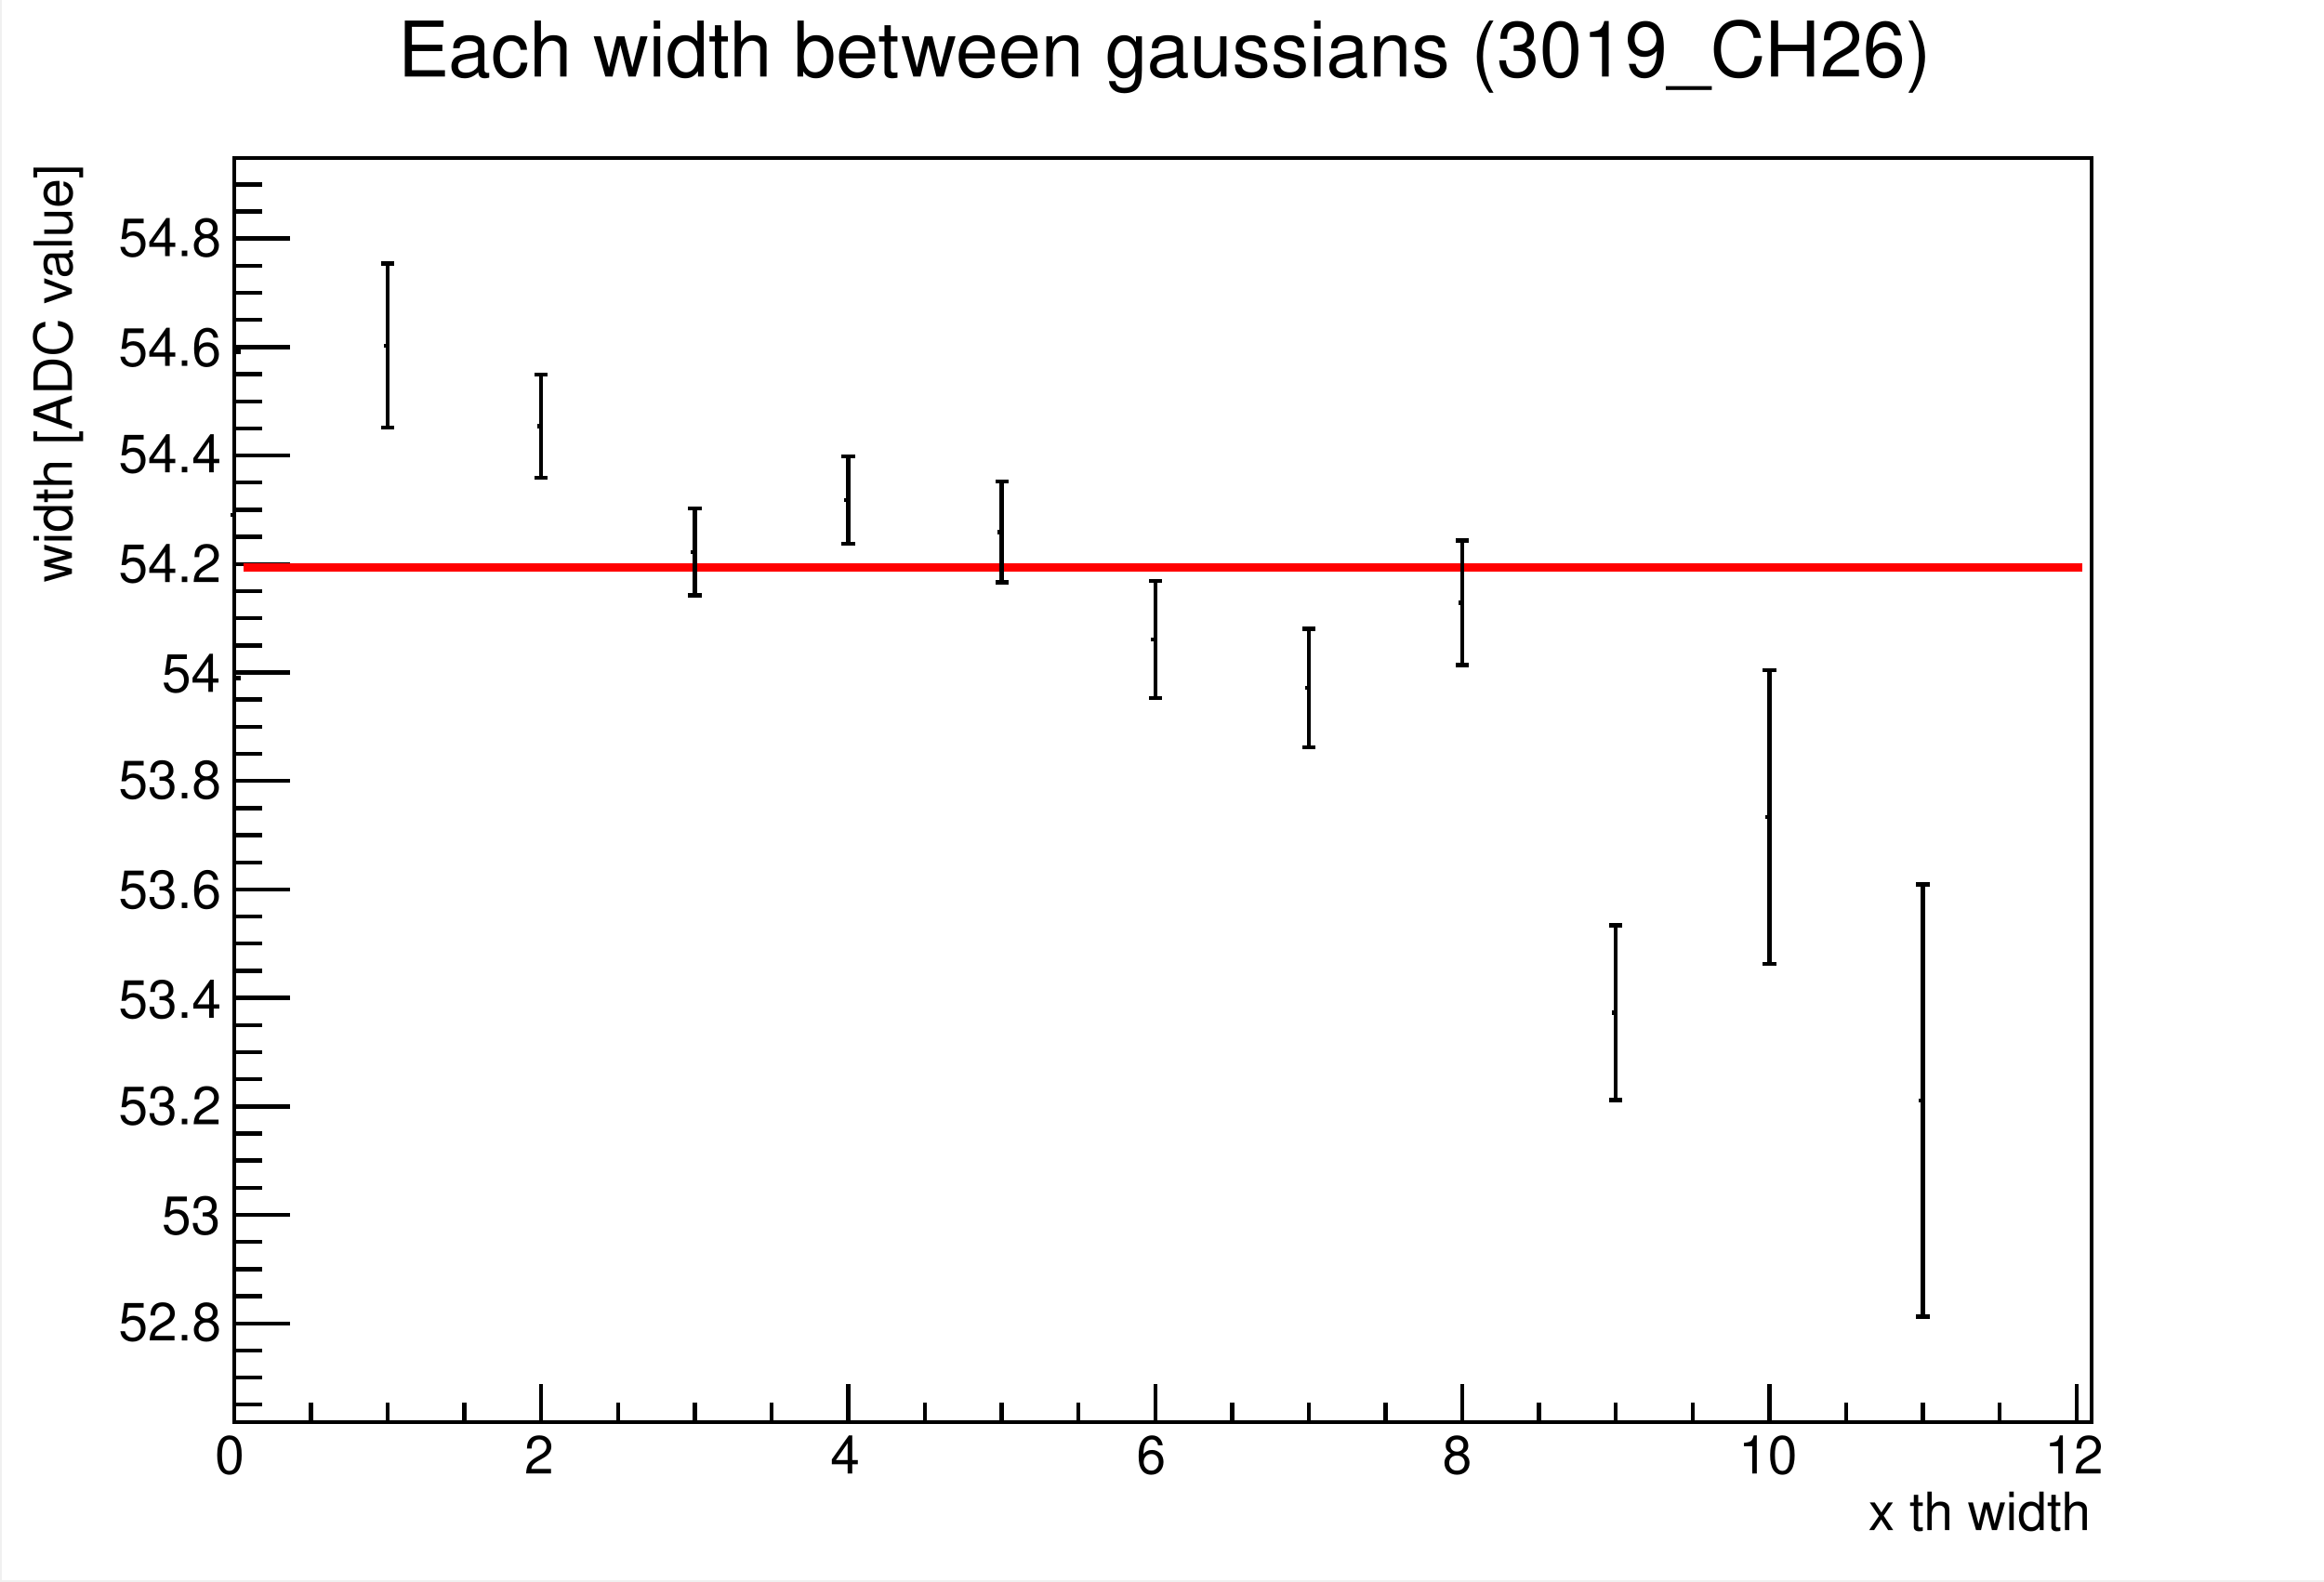
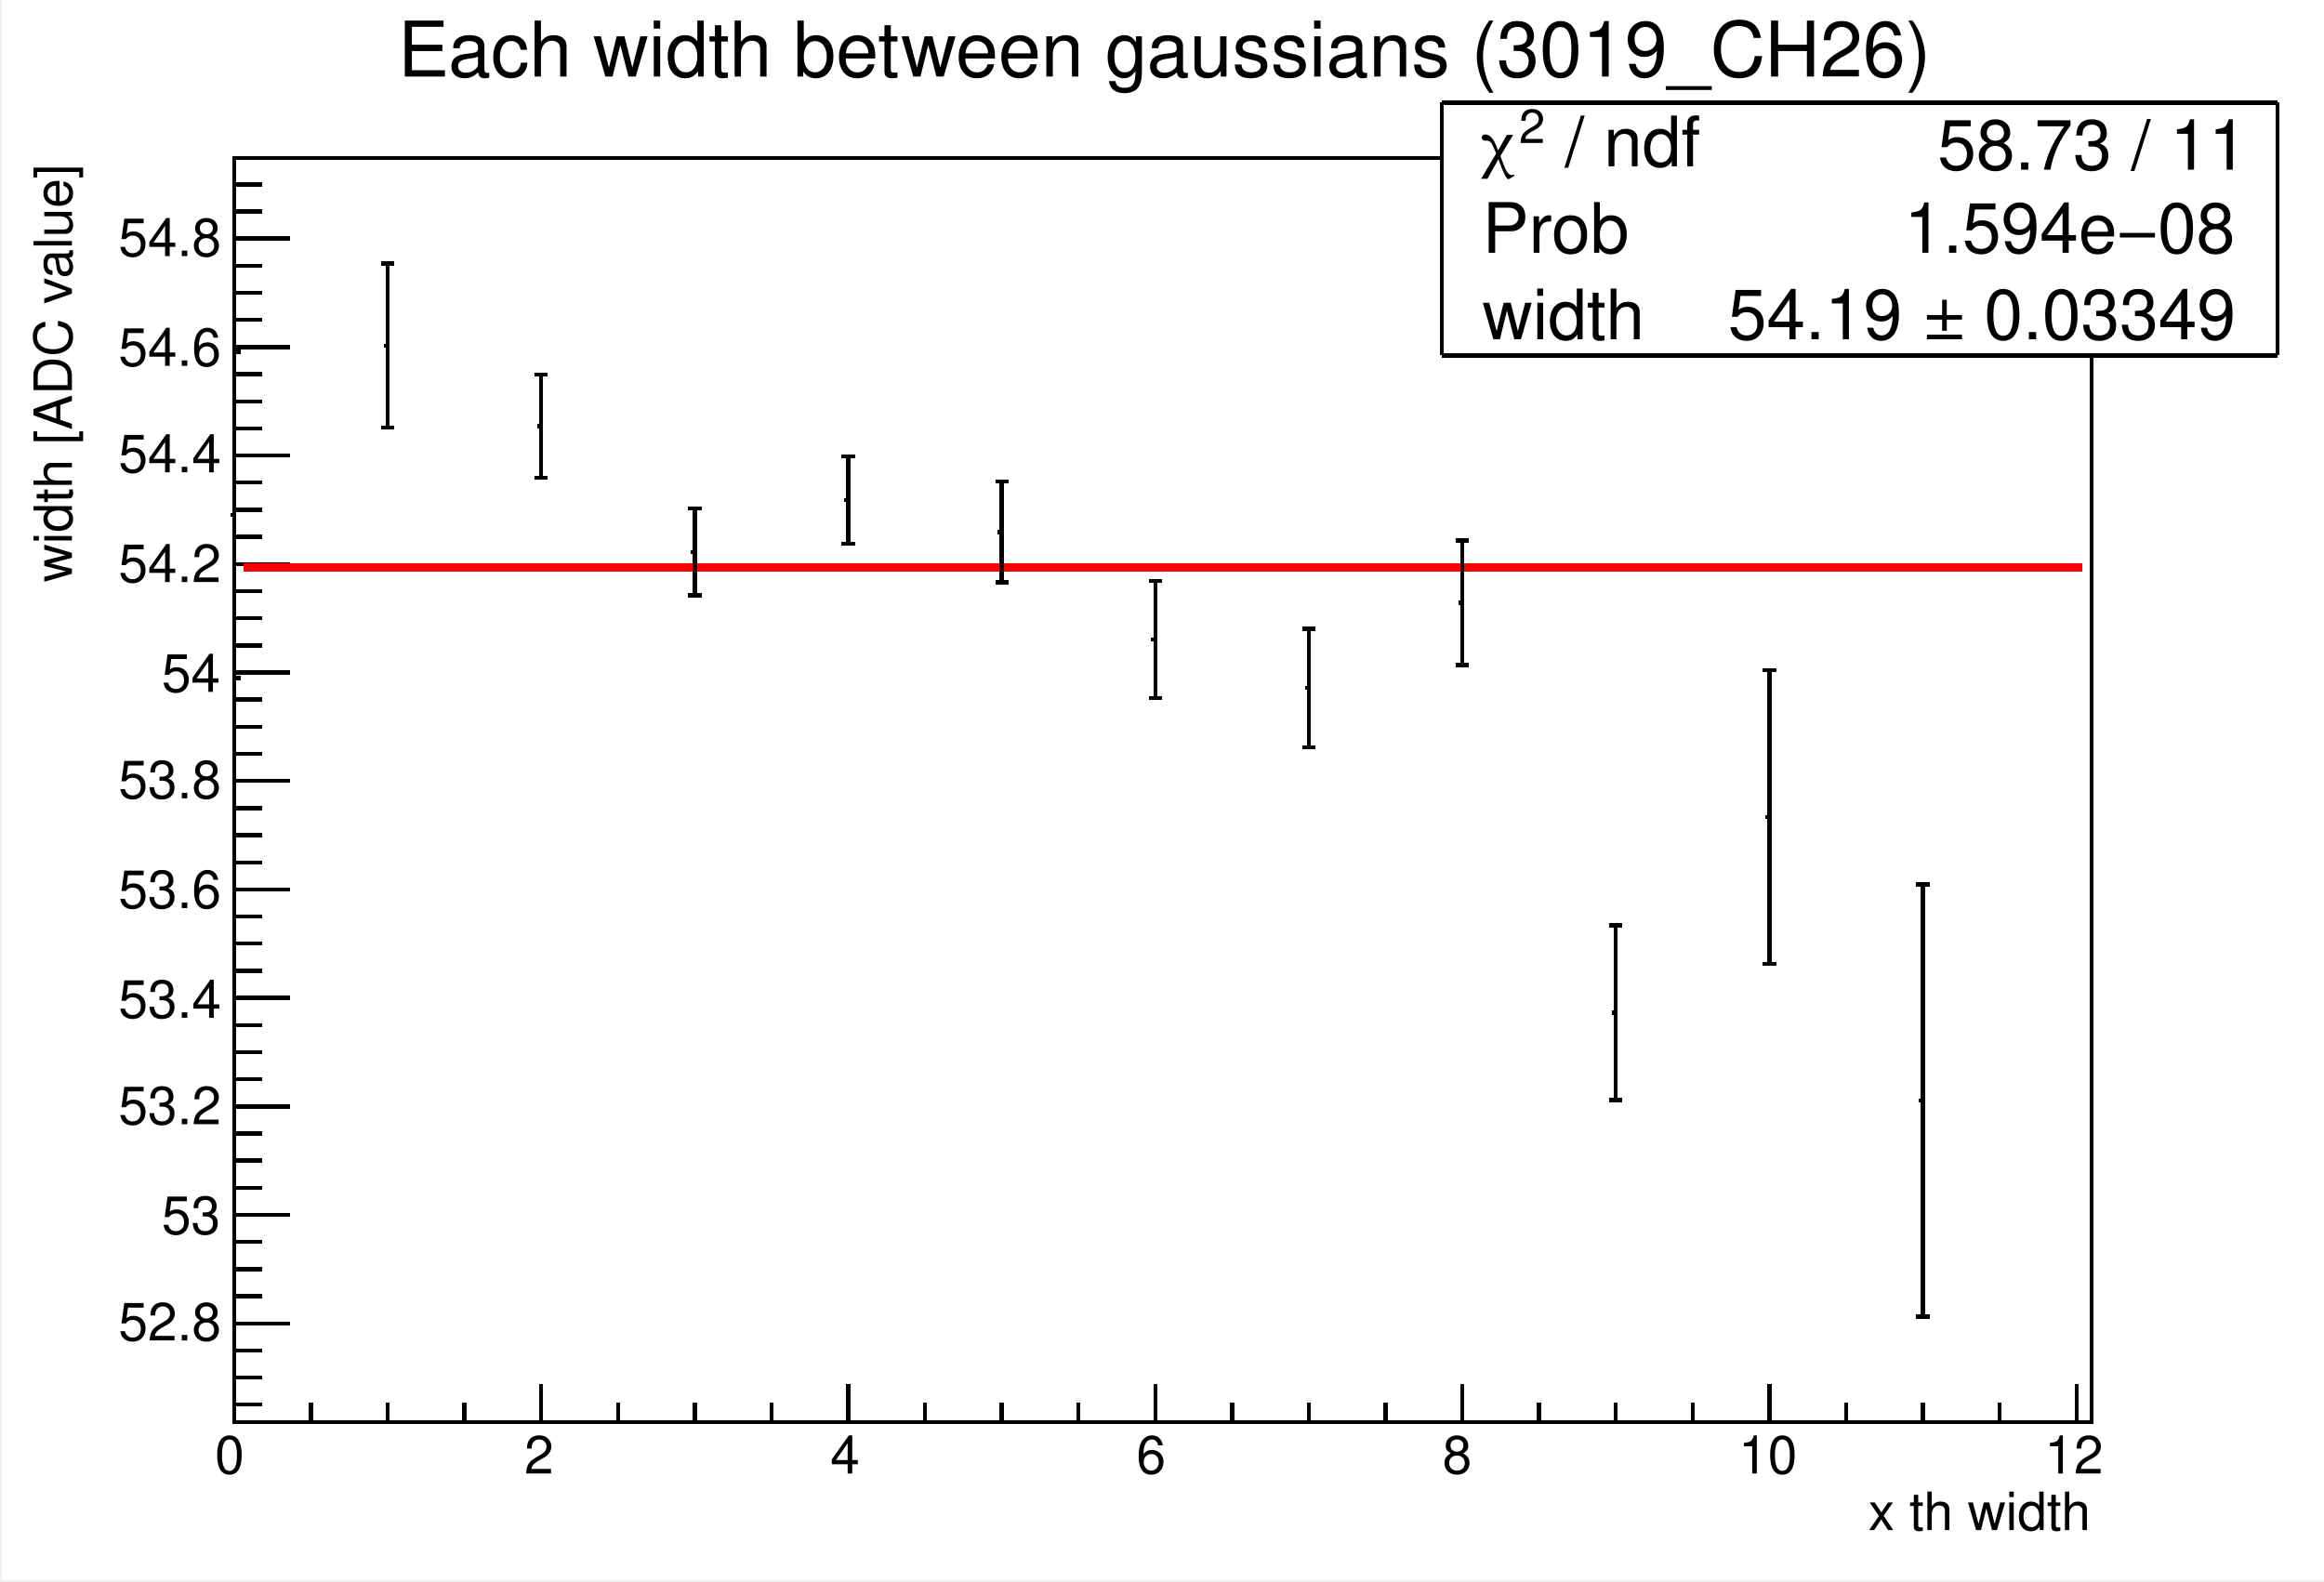
<svg xmlns="http://www.w3.org/2000/svg" width="567.429" height="386.304" viewBox="0 0 567.429 386.304" shape-rendering="crispEdges">
  <defs>
</defs>
  <rect x="0.5" y="0" width="566.929" height="385.804" fill="white" />
  <rect x="57.193" y="38.58" width="453.543" height="308.643" fill="white" />
  <rect x="57.193" y="38.58" width="453.543" height="308.643" fill="none" stroke="black" />
  <rect x="57.193" y="38.58" width="453.543" height="308.643" fill="white" />
  <rect x="57.193" y="38.58" width="453.543" height="308.643" fill="none" stroke="black" />
  <path d="M57.193,347.224h 453.543" fill="none" stroke="black" />
  <path d="M57.193,337.964v 9.259" fill="none" stroke="black" />
  <path d="M75.934,342.594v 4.63" fill="none" stroke="black" />
  <path d="M94.676,342.594v 4.63" fill="none" stroke="black" />
  <path d="M113.417,342.594v 4.63" fill="none" stroke="black" />
  <path d="M132.159,337.964v 9.259" fill="none" stroke="black" />
  <path d="M150.9,342.594v 4.63" fill="none" stroke="black" />
  <path d="M169.642,342.594v 4.63" fill="none" stroke="black" />
  <path d="M188.383,342.594v 4.63" fill="none" stroke="black" />
  <path d="M207.125,337.964v 9.259" fill="none" stroke="black" />
  <path d="M225.866,342.594v 4.63" fill="none" stroke="black" />
  <path d="M244.607,342.594v 4.63" fill="none" stroke="black" />
  <path d="M263.349,342.594v 4.63" fill="none" stroke="black" />
  <path d="M282.09,337.964v 9.259" fill="none" stroke="black" />
  <path d="M300.832,342.594v 4.63" fill="none" stroke="black" />
  <path d="M319.573,342.594v 4.63" fill="none" stroke="black" />
  <path d="M338.315,342.594v 4.63" fill="none" stroke="black" />
  <path d="M357.056,337.964v 9.259" fill="none" stroke="black" />
  <path d="M375.798,342.594v 4.63" fill="none" stroke="black" />
  <path d="M394.539,342.594v 4.63" fill="none" stroke="black" />
  <path d="M413.281,342.594v 4.63" fill="none" stroke="black" />
  <path d="M432.022,337.964v 9.259" fill="none" stroke="black" />
  <path d="M450.764,342.594v 4.63" fill="none" stroke="black" />
  <path d="M469.505,342.594v 4.63" fill="none" stroke="black" />
  <path d="M488.246,342.594v 4.63" fill="none" stroke="black" />
  <path d="M506.988,337.964v 9.259" fill="none" stroke="black" />
  <path d="M506.988,337.964v 9.259" fill="none" stroke="black" />
  <text xml:space="preserve" x="52.482" y="359.813" fill="black" font-size="12.888" font-family="Helvetica">0</text>
  <text xml:space="preserve" x="128.018" y="359.813" fill="black" font-size="12.888" font-family="Helvetica">2</text>
  <text xml:space="preserve" x="202.743" y="359.813" fill="black" font-size="12.888" font-family="Helvetica">4</text>
  <text xml:space="preserve" x="277.467" y="359.813" fill="black" font-size="12.888" font-family="Helvetica">6</text>
  <text xml:space="preserve" x="352.191" y="359.813" fill="black" font-size="12.888" font-family="Helvetica">8</text>
  <text xml:space="preserve" x="424.479" y="359.813" fill="black" font-size="12.888" font-family="Helvetica">10</text>
  <text xml:space="preserve" x="499.203" y="359.813" fill="black" font-size="12.888" font-family="Helvetica">12</text>
  <text xml:space="preserve" x="456.155" y="373.621" fill="black" font-size="12.888" font-family="Helvetica">x th width</text>
  <path d="M57.193,347.224v -308.643" fill="none" stroke="black" />
  <path d="M70.799,323.146h -13.606" fill="none" stroke="black" />
  <path d="M63.996,316.524h -6.803" fill="none" stroke="black" />
  <path d="M63.996,309.902h -6.803" fill="none" stroke="black" />
  <path d="M63.996,303.279h -6.803" fill="none" stroke="black" />
  <path d="M70.799,296.657h -13.606" fill="none" stroke="black" />
  <path d="M63.996,290.035h -6.803" fill="none" stroke="black" />
  <path d="M63.996,283.413h -6.803" fill="none" stroke="black" />
  <path d="M63.996,276.79h -6.803" fill="none" stroke="black" />
  <path d="M70.799,270.168h -13.606" fill="none" stroke="black" />
  <path d="M63.996,263.546h -6.803" fill="none" stroke="black" />
  <path d="M63.996,256.923h -6.803" fill="none" stroke="black" />
  <path d="M63.996,250.301h -6.803" fill="none" stroke="black" />
  <path d="M70.799,243.679h -13.606" fill="none" stroke="black" />
  <path d="M63.996,237.057h -6.803" fill="none" stroke="black" />
  <path d="M63.996,230.434h -6.803" fill="none" stroke="black" />
  <path d="M63.996,223.812h -6.803" fill="none" stroke="black" />
  <path d="M70.799,217.19h -13.606" fill="none" stroke="black" />
  <path d="M63.996,210.568h -6.803" fill="none" stroke="black" />
  <path d="M63.996,203.945h -6.803" fill="none" stroke="black" />
  <path d="M63.996,197.323h -6.803" fill="none" stroke="black" />
  <path d="M70.799,190.701h -13.606" fill="none" stroke="black" />
  <path d="M63.996,184.079h -6.803" fill="none" stroke="black" />
  <path d="M63.996,177.456h -6.803" fill="none" stroke="black" />
  <path d="M63.996,170.834h -6.803" fill="none" stroke="black" />
  <path d="M70.799,164.212h -13.606" fill="none" stroke="black" />
  <path d="M63.996,157.59h -6.803" fill="none" stroke="black" />
  <path d="M63.996,150.967h -6.803" fill="none" stroke="black" />
  <path d="M63.996,144.345h -6.803" fill="none" stroke="black" />
  <path d="M70.799,137.723h -13.606" fill="none" stroke="black" />
  <path d="M63.996,131.101h -6.803" fill="none" stroke="black" />
  <path d="M63.996,124.478h -6.803" fill="none" stroke="black" />
  <path d="M63.996,117.856h -6.803" fill="none" stroke="black" />
  <path d="M70.799,111.234h -13.606" fill="none" stroke="black" />
  <path d="M63.996,104.611h -6.803" fill="none" stroke="black" />
  <path d="M63.996,97.989h -6.803" fill="none" stroke="black" />
  <path d="M63.996,91.367h -6.803" fill="none" stroke="black" />
  <path d="M70.799,84.745h -13.606" fill="none" stroke="black" />
  <path d="M63.996,78.122h -6.803" fill="none" stroke="black" />
  <path d="M63.996,71.5h -6.803" fill="none" stroke="black" />
  <path d="M63.996,64.878h -6.803" fill="none" stroke="black" />
  <path d="M70.799,58.256h -13.606" fill="none" stroke="black" />
  <path d="M70.799,323.146h -13.606" fill="none" stroke="black" />
  <path d="M63.996,329.768h -6.803" fill="none" stroke="black" />
  <path d="M63.996,336.391h -6.803" fill="none" stroke="black" />
  <path d="M63.996,343.013h -6.803" fill="none" stroke="black" />
  <path d="M70.799,58.256h -13.606" fill="none" stroke="black" />
  <path d="M63.996,51.633h -6.803" fill="none" stroke="black" />
  <path d="M63.996,45.011h -6.803" fill="none" stroke="black" />
  <text xml:space="preserve" x="28.928" y="327.324" fill="black" font-size="12.888" font-family="Helvetica">52.8</text>
  <text xml:space="preserve" x="39.486" y="301.333" fill="black" font-size="12.888" font-family="Helvetica">53</text>
  <text xml:space="preserve" x="28.928" y="274.53" fill="black" font-size="12.888" font-family="Helvetica">53.2</text>
  <text xml:space="preserve" x="28.928" y="248.539" fill="black" font-size="12.888" font-family="Helvetica">53.4</text>
  <text xml:space="preserve" x="28.928" y="221.736" fill="black" font-size="12.888" font-family="Helvetica">53.6</text>
  <text xml:space="preserve" x="28.928" y="194.933" fill="black" font-size="12.888" font-family="Helvetica">53.8</text>
  <text xml:space="preserve" x="39.486" y="168.942" fill="black" font-size="12.888" font-family="Helvetica">54</text>
  <text xml:space="preserve" x="28.928" y="142.138" fill="black" font-size="12.888" font-family="Helvetica">54.2</text>
  <text xml:space="preserve" x="28.928" y="115.335" fill="black" font-size="12.888" font-family="Helvetica">54.4</text>
  <text xml:space="preserve" x="28.928" y="89.344" fill="black" font-size="12.888" font-family="Helvetica">54.6</text>
  <text xml:space="preserve" x="28.928" y="62.541" fill="black" font-size="12.888" font-family="Helvetica">54.8</text>
  <g transform="rotate(-90,17.5566,142.138)">
    <text xml:space="preserve" x="17.557" y="142.138" fill="black" font-size="12.888" font-family="Helvetica">width [ADC value]</text>
  </g>
  <g stroke="black" stroke-width="1" fill="none">
    <line x1="56.193" y1="125.754" x2="57.193" y2="125.754" />
    <line x1="93.676" y1="84.368" x2="94.676" y2="84.368" />
    <line x1="131.159" y1="104.041" x2="132.159" y2="104.041" />
    <line x1="168.642" y1="134.784" x2="169.642" y2="134.784" />
    <line x1="206.125" y1="122.121" x2="207.125" y2="122.121" />
    <line x1="243.607" y1="129.911" x2="244.607" y2="129.911" />
    <line x1="281.09" y1="156.173" x2="282.09" y2="156.173" />
    <line x1="318.573" y1="168.009" x2="319.573" y2="168.009" />
    <line x1="356.056" y1="147.16" x2="357.056" y2="147.16" />
    <line x1="393.539" y1="247.295" x2="394.539" y2="247.295" />
    <line x1="431.022" y1="199.564" x2="432.022" y2="199.564" />
    <line x1="468.505" y1="268.718" x2="469.505" y2="268.718" />
  </g>
  <path d="M59.461,138.618h 222.236" fill="none" stroke="#ff0000" stroke-width="2" />
  <path d="M281.697,138.618h 222.236" fill="none" stroke="#ff0000" stroke-width="2" />
  <path d="M503.933,138.618h 4.535" fill="none" stroke="#ff0000" stroke-width="2" />
+   <rect x="351.996" y="25.077" width="204.094" height="61.729" fill="white" />
+   <path d="M351.996,86.806h 204.094" fill="none" stroke="black" />
+   <path d="M556.091,86.806v -61.729" fill="none" stroke="black" />
+   <path d="M556.091,25.077h -204.094" fill="none" stroke="black" />
+   <path d="M351.996,25.077v 61.729" fill="none" stroke="black" />
+   <text xml:space="preserve" x="377.37" y="40.611" fill="black" font-size="17.004" font-family="Helvetica"> / ndf </text>
+   <text xml:space="preserve" x="370.872" y="34.925" fill="black" font-size="11.503" font-family="Helvetica">2</text>
+   <text xml:space="preserve" x="361.938" y="40.611" fill="black" font-size="17.004" font-family="Times">χ</text>
+   <text xml:space="preserve" x="468.338" y="41.423" fill="black" font-size="17.004" font-family="Helvetica"> 58.73 / 11</text>
+   <text xml:space="preserve" x="361.938" y="61.729" fill="black" font-size="17.004" font-family="Helvetica">Prob  </text>
+   <text xml:space="preserve" x="526.818" y="61.729" fill="black" font-size="17.004" font-family="Helvetica">08</text>
+   <text xml:space="preserve" x="517.072" y="61.729" fill="black" font-size="17.004" font-family="Times">−</text>
+   <text xml:space="preserve" x="460.216" y="61.729" fill="black" font-size="17.004" font-family="Helvetica"> 1.594e</text>
+   <text xml:space="preserve" x="361.938" y="82.846" fill="black" font-size="17.004" font-family="Helvetica">width    </text>
+   <text xml:space="preserve" x="479.709" y="82.846" fill="black" font-size="17.004" font-family="Helvetica"> 0.03349</text>
+   <text xml:space="preserve" x="469.963" y="82.846" fill="black" font-size="17.004" font-family="Times">±</text>
+   <text xml:space="preserve" x="417.169" y="82.846" fill="black" font-size="17.004" font-family="Helvetica"> 54.19 </text>
  <path d="M57.193,125.754v -39.832" fill="none" stroke="black" />
  <path d="M57.193,85.923h 1.624" fill="none" stroke="black" />
  <path d="M57.193,125.754v 39.832" fill="none" stroke="black" />
  <path d="M57.193,165.586h 1.624" fill="none" stroke="black" />
  <path d="M94.676,84.368v -20.068" fill="none" stroke="black" />
  <path d="M93.051,64.301h 3.249" fill="none" stroke="black" />
  <path d="M94.676,84.368v 20.068" fill="none" stroke="black" />
  <path d="M93.051,104.436h 3.249" fill="none" stroke="black" />
  <path d="M132.159,104.041v -12.634" fill="none" stroke="black" />
  <path d="M130.534,91.407h 3.249" fill="none" stroke="black" />
  <path d="M132.159,104.041v 12.634" fill="none" stroke="black" />
  <path d="M130.534,116.674h 3.249" fill="none" stroke="black" />
  <path d="M169.642,134.784v -10.634" fill="none" stroke="black" />
  <path d="M168.017,124.149h 3.249" fill="none" stroke="black" />
  <path d="M169.642,134.784v 10.634" fill="none" stroke="black" />
  <path d="M168.017,145.418h 3.249" fill="none" stroke="black" />
  <path d="M207.125,122.121v -10.718" fill="none" stroke="black" />
  <path d="M205.5,111.403h 3.249" fill="none" stroke="black" />
  <path d="M207.125,122.121v 10.718" fill="none" stroke="black" />
  <path d="M205.5,132.839h 3.249" fill="none" stroke="black" />
  <path d="M244.607,129.911v -12.281" fill="none" stroke="black" />
  <path d="M242.983,117.631h 3.249" fill="none" stroke="black" />
  <path d="M244.607,129.911v 12.281" fill="none" stroke="black" />
  <path d="M242.983,142.192h 3.249" fill="none" stroke="black" />
  <path d="M282.09,156.173v -14.343" fill="none" stroke="black" />
  <path d="M280.466,141.83h 3.249" fill="none" stroke="black" />
  <path d="M282.09,156.173v 14.343" fill="none" stroke="black" />
  <path d="M280.466,170.516h 3.249" fill="none" stroke="black" />
  <path d="M319.573,168.009v -14.507" fill="none" stroke="black" />
  <path d="M317.949,153.503h 3.249" fill="none" stroke="black" />
  <path d="M319.573,168.009v 14.507" fill="none" stroke="black" />
  <path d="M317.949,182.516h 3.249" fill="none" stroke="black" />
  <path d="M357.056,147.16v -15.217" fill="none" stroke="black" />
  <path d="M355.432,131.944h 3.249" fill="none" stroke="black" />
  <path d="M357.056,147.16v 15.217" fill="none" stroke="black" />
  <path d="M355.432,162.377h 3.249" fill="none" stroke="black" />
  <path d="M394.539,247.295v -21.337" fill="none" stroke="black" />
  <path d="M392.915,225.959h 3.249" fill="none" stroke="black" />
  <path d="M394.539,247.295v 21.337" fill="none" stroke="black" />
  <path d="M392.915,268.632h 3.249" fill="none" stroke="black" />
  <path d="M432.022,199.564v -35.855" fill="none" stroke="black" />
  <path d="M430.398,163.709h 3.249" fill="none" stroke="black" />
  <path d="M432.022,199.564v 35.855" fill="none" stroke="black" />
  <path d="M430.398,235.42h 3.249" fill="none" stroke="black" />
  <path d="M469.505,268.718v -52.785" fill="none" stroke="black" />
  <path d="M467.881,215.933h 3.249" fill="none" stroke="black" />
  <path d="M469.505,268.718v 52.785" fill="none" stroke="black" />
  <path d="M467.881,321.504h 3.249" fill="none" stroke="black" />
+   <rect x="351.996" y="25.077" width="204.094" height="61.729" fill="white" />
+   <path d="M351.996,86.806h 204.094" fill="none" stroke="black" />
+   <path d="M556.091,86.806v -61.729" fill="none" stroke="black" />
+   <path d="M556.091,25.077h -204.094" fill="none" stroke="black" />
+   <path d="M351.996,25.077v 61.729" fill="none" stroke="black" />
+   <text xml:space="preserve" x="377.37" y="40.611" fill="black" font-size="17.004" font-family="Helvetica"> / ndf </text>
+   <text xml:space="preserve" x="370.872" y="34.925" fill="black" font-size="11.503" font-family="Helvetica">2</text>
+   <text xml:space="preserve" x="361.938" y="40.611" fill="black" font-size="17.004" font-family="Times">χ</text>
+   <text xml:space="preserve" x="468.338" y="41.423" fill="black" font-size="17.004" font-family="Helvetica"> 58.73 / 11</text>
+   <text xml:space="preserve" x="361.938" y="61.729" fill="black" font-size="17.004" font-family="Helvetica">Prob  </text>
+   <text xml:space="preserve" x="526.818" y="61.729" fill="black" font-size="17.004" font-family="Helvetica">08</text>
+   <text xml:space="preserve" x="517.072" y="61.729" fill="black" font-size="17.004" font-family="Times">−</text>
+   <text xml:space="preserve" x="460.216" y="61.729" fill="black" font-size="17.004" font-family="Helvetica"> 1.594e</text>
+   <text xml:space="preserve" x="361.938" y="82.846" fill="black" font-size="17.004" font-family="Helvetica">width    </text>
+   <text xml:space="preserve" x="479.709" y="82.846" fill="black" font-size="17.004" font-family="Helvetica"> 0.03349</text>
+   <text xml:space="preserve" x="469.963" y="82.846" fill="black" font-size="17.004" font-family="Times">±</text>
+   <text xml:space="preserve" x="417.169" y="82.846" fill="black" font-size="17.004" font-family="Helvetica"> 54.19 </text>
  <text xml:space="preserve" x="97.154" y="18.681" fill="black" font-size="18.741" font-family="Helvetica">Each width between gaussians (3019_CH26)</text>
</svg>
